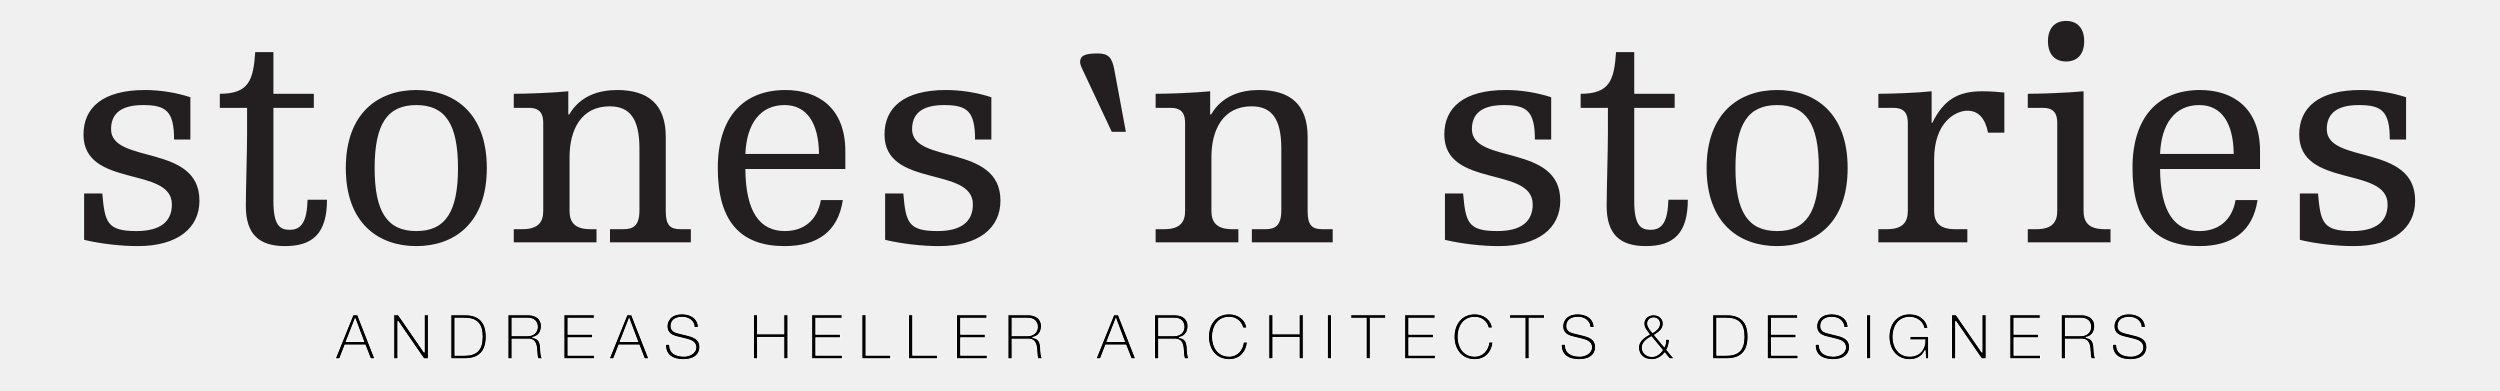
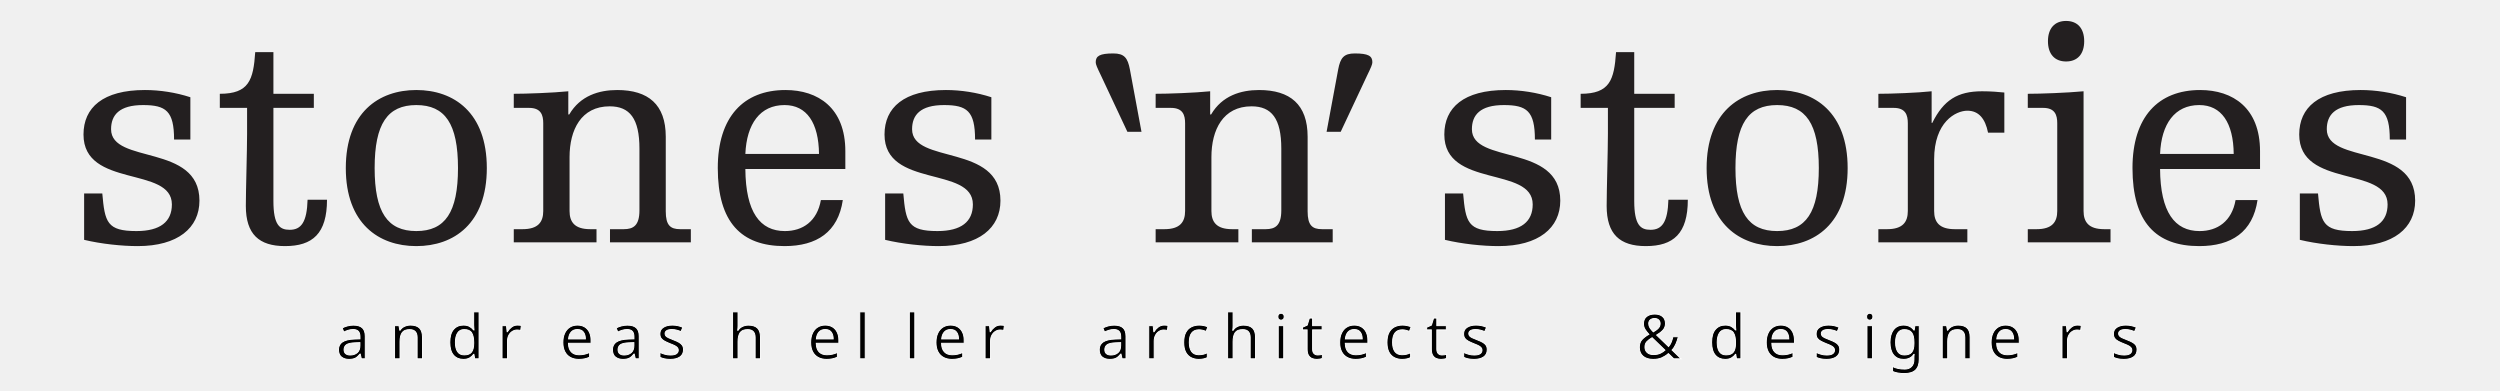
<svg xmlns="http://www.w3.org/2000/svg" version="1.1" x="0px" y="0px" width="800px" height="125px" viewBox="-26.719 -6.701 800 125" enable-background="new -26.719 -6.701 800 125" xml:space="preserve">
  <defs>
</defs>
-   <path stroke="#FFFFFF" stroke-width="0.3" stroke-miterlimit="10" d="M86.233,94.008h1.501l5.528,14.098h-1.441l-1.718-4.384h-6.417  l-1.698,4.384h-1.441L86.233,94.008z M84.102,102.577h5.548l-2.725-7.227L84.102,102.577z" />
-   <path stroke="#FFFFFF" stroke-width="0.3" stroke-miterlimit="10" d="M99.271,94.008h1.5l8.214,11.926h0.04V94.008h1.342v14.098  h-1.5l-8.214-11.926h-0.04v11.926h-1.342V94.008z" />
-   <path stroke="#FFFFFF" stroke-width="0.3" stroke-miterlimit="10" d="M117.539,94.008h4.877c4.245,0.099,6.477,2.429,6.477,7.049  s-2.231,6.95-6.477,7.049h-4.877V94.008z M118.882,106.96h2.862c4.048,0.021,5.806-1.698,5.806-5.903  c0-4.206-1.758-5.924-5.806-5.904h-2.862V106.96z" />
-   <path stroke="#FFFFFF" stroke-width="0.3" stroke-miterlimit="10" d="M135.808,94.008h6.456c2.33,0,4.285,1.125,4.285,3.672  c0,1.777-0.929,3.238-2.745,3.594v0.04c1.837,0.236,2.37,1.5,2.469,3.179c0.059,0.968,0.059,2.902,0.651,3.613h-1.48  c-0.336-0.553-0.336-1.6-0.376-2.191c-0.118-1.975-0.276-4.166-2.823-4.067h-5.094v6.259h-1.343V94.008z M137.15,100.701h5.015  c1.639,0,3.041-1.026,3.041-2.744s-1.026-2.805-3.041-2.805h-5.015V100.701z" />
-   <path stroke="#FFFFFF" stroke-width="0.3" stroke-miterlimit="10" d="M153.721,94.008h9.734v1.145h-8.392v5.095h7.858v1.146h-7.858  v5.567h8.49v1.146h-9.833V94.008z" />
-   <path stroke="#FFFFFF" stroke-width="0.3" stroke-miterlimit="10" d="M173.903,94.008h1.501l5.528,14.098h-1.441l-1.718-4.384  h-6.417l-1.698,4.384h-1.441L173.903,94.008z M171.771,102.577h5.548l-2.725-7.227L171.771,102.577z" />
-   <path stroke="#FFFFFF" stroke-width="0.3" stroke-miterlimit="10" d="M187.591,103.466c-0.06,2.902,2.033,3.791,4.601,3.791  c1.48,0,3.731-0.81,3.731-2.863c0-1.6-1.6-2.231-2.902-2.547l-3.14-0.771c-1.658-0.414-3.179-1.204-3.179-3.396  c0-1.382,0.889-3.968,4.857-3.968c2.784,0,5.232,1.5,5.212,4.383h-1.342c-0.079-2.152-1.856-3.238-3.851-3.238  c-1.836,0-3.534,0.711-3.534,2.804c0,1.323,0.987,1.876,2.132,2.152l3.436,0.85c1.995,0.532,3.653,1.401,3.653,3.712  c0,0.967-0.395,4.027-5.391,4.027c-3.337,0-5.785-1.5-5.627-4.936H187.591z" />
-   <path stroke="#FFFFFF" stroke-width="0.3" stroke-miterlimit="10" d="M214.372,94.008h1.343v6.121h8.371v-6.121h1.343v14.098h-1.343  v-6.832h-8.371v6.832h-1.343V94.008z" />
-   <path stroke="#FFFFFF" stroke-width="0.3" stroke-miterlimit="10" d="M233.016,94.008h9.734v1.145h-8.392v5.095h7.858v1.146h-7.858  v5.567h8.49v1.146h-9.833V94.008z" />
-   <path stroke="#FFFFFF" stroke-width="0.3" stroke-miterlimit="10" d="M249.072,94.008h1.343v12.952h7.897v1.146h-9.24V94.008z" />
-   <path stroke="#FFFFFF" stroke-width="0.3" stroke-miterlimit="10" d="M264.022,94.008h1.343v12.952h7.897v1.146h-9.24V94.008z" />
-   <path stroke="#FFFFFF" stroke-width="0.3" stroke-miterlimit="10" d="M279.368,94.008h9.734v1.145h-8.392v5.095h7.858v1.146h-7.858  v5.567h8.49v1.146h-9.833V94.008z" />
-   <path stroke="#FFFFFF" stroke-width="0.3" stroke-miterlimit="10" d="M295.819,94.008h6.456c2.33,0,4.285,1.125,4.285,3.672  c0,1.777-0.929,3.238-2.745,3.594v0.04c1.837,0.236,2.37,1.5,2.469,3.179c0.059,0.968,0.059,2.902,0.651,3.613h-1.48  c-0.336-0.553-0.336-1.6-0.376-2.191c-0.118-1.975-0.276-4.166-2.823-4.067h-5.094v6.259h-1.343V94.008z M297.162,100.701h5.015  c1.639,0,3.041-1.026,3.041-2.744s-1.026-2.805-3.041-2.805h-5.015V100.701z" />
-   <path stroke="#FFFFFF" stroke-width="0.3" stroke-miterlimit="10" d="M329.669,94.008h1.501l5.528,14.098h-1.441l-1.718-4.384  h-6.417l-1.698,4.384h-1.441L329.669,94.008z M327.537,102.577h5.548l-2.725-7.227L327.537,102.577z" />
-   <path stroke="#FFFFFF" stroke-width="0.3" stroke-miterlimit="10" d="M342.726,94.008h6.456c2.33,0,4.285,1.125,4.285,3.672  c0,1.777-0.929,3.238-2.745,3.594v0.04c1.837,0.236,2.37,1.5,2.469,3.179c0.059,0.968,0.059,2.902,0.651,3.613h-1.48  c-0.336-0.553-0.336-1.6-0.376-2.191c-0.118-1.975-0.276-4.166-2.823-4.067h-5.094v6.259h-1.343V94.008z M344.068,100.701h5.015  c1.639,0,3.041-1.026,3.041-2.744s-1.026-2.805-3.041-2.805h-5.015V100.701z" />
-   <path stroke="#FFFFFF" stroke-width="0.3" stroke-miterlimit="10" d="M370.945,98.272c-0.474-2.172-2.271-3.416-4.324-3.416  c-3.731,0-5.312,3.12-5.312,6.2s1.58,6.2,5.312,6.2c2.606,0,4.265-2.015,4.521-4.522h1.343c-0.375,3.456-2.566,5.667-5.864,5.667  c-4.442,0-6.654-3.494-6.654-7.345s2.212-7.345,6.654-7.345c2.666,0,5.312,1.599,5.667,4.561H370.945z" />
-   <path stroke="#FFFFFF" stroke-width="0.3" stroke-miterlimit="10" d="M379.282,94.008h1.343v6.121h8.371v-6.121h1.343v14.098h-1.343  v-6.832h-8.371v6.832h-1.343V94.008z" />
-   <path stroke="#FFFFFF" stroke-width="0.3" stroke-miterlimit="10" d="M398.025,94.008h1.343v14.098h-1.343V94.008z" />
-   <path stroke="#FFFFFF" stroke-width="0.3" stroke-miterlimit="10" d="M405.53,94.008h11.176v1.145h-4.917v12.953h-1.343V95.152  h-4.916V94.008z" />
-   <path stroke="#FFFFFF" stroke-width="0.3" stroke-miterlimit="10" d="M422.771,94.008h9.734v1.145h-8.392v5.095h7.858v1.146h-7.858  v5.567h8.49v1.146h-9.833V94.008z" />
-   <path stroke="#FFFFFF" stroke-width="0.3" stroke-miterlimit="10" d="M449.53,98.272c-0.474-2.172-2.271-3.416-4.324-3.416  c-3.731,0-5.312,3.12-5.312,6.2s1.58,6.2,5.312,6.2c2.606,0,4.265-2.015,4.521-4.522h1.343c-0.375,3.456-2.566,5.667-5.864,5.667  c-4.442,0-6.654-3.494-6.654-7.345s2.212-7.345,6.654-7.345c2.666,0,5.312,1.599,5.667,4.561H449.53z" />
-   <path stroke="#FFFFFF" stroke-width="0.3" stroke-miterlimit="10" d="M456.347,94.008h11.176v1.145h-4.917v12.953h-1.343V95.152  h-4.916V94.008z" />
-   <path stroke="#FFFFFF" stroke-width="0.3" stroke-miterlimit="10" d="M474.22,103.466c-0.06,2.902,2.033,3.791,4.601,3.791  c1.48,0,3.731-0.81,3.731-2.863c0-1.6-1.6-2.231-2.902-2.547l-3.14-0.771c-1.658-0.414-3.179-1.204-3.179-3.396  c0-1.382,0.889-3.968,4.857-3.968c2.784,0,5.232,1.5,5.212,4.383h-1.342c-0.079-2.152-1.856-3.238-3.851-3.238  c-1.836,0-3.534,0.711-3.534,2.804c0,1.323,0.987,1.876,2.132,2.152l3.436,0.85c1.995,0.532,3.653,1.401,3.653,3.712  c0,0.967-0.395,4.027-5.391,4.027c-3.337,0-5.785-1.5-5.627-4.936H474.22z" />
-   <path stroke="#FFFFFF" stroke-width="0.3" stroke-miterlimit="10" d="M505.996,106.27c-1.027,1.283-2.488,2.132-4.146,2.132  c-2.429,0-4.265-1.401-4.265-3.948c0-2.015,1.875-3.337,3.455-4.187c-0.771-1.007-1.737-2.033-1.737-3.396  c0-1.719,1.401-2.863,3.119-2.863s3.12,1.145,3.12,2.863c0,1.757-1.362,2.764-2.765,3.652l3.08,3.712  c0.336-0.691,0.415-1.303,0.415-2.369h1.244c0,0.79-0.178,2.172-0.83,3.376l2.37,2.863h-1.561L505.996,106.27z M501.711,101.076  c-1.343,0.73-2.883,1.797-2.883,3.495c0,1.658,1.461,2.784,3.061,2.784c1.402,0,2.547-0.889,3.337-2.015L501.711,101.076z   M500.546,96.871c0,0.986,0.968,2.093,1.58,2.843c0.987-0.612,2.172-1.48,2.172-2.843c0-1.165-0.849-1.817-1.876-1.817  C501.396,95.054,500.546,95.706,500.546,96.871z" />
-   <path stroke="#FFFFFF" stroke-width="0.3" stroke-miterlimit="10" d="M521.323,94.008h4.877c4.245,0.099,6.477,2.429,6.477,7.049  s-2.231,6.95-6.477,7.049h-4.877V94.008z M522.666,106.96h2.862c4.048,0.021,5.806-1.698,5.806-5.903  c0-4.206-1.758-5.924-5.806-5.904h-2.862V106.96z" />
-   <path stroke="#FFFFFF" stroke-width="0.3" stroke-miterlimit="10" d="M538.802,94.008h9.734v1.145h-8.392v5.095h7.858v1.146h-7.858  v5.567h8.49v1.146h-9.833V94.008z" />
-   <path stroke="#FFFFFF" stroke-width="0.3" stroke-miterlimit="10" d="M555.49,103.466c-0.06,2.902,2.033,3.791,4.601,3.791  c1.48,0,3.731-0.81,3.731-2.863c0-1.6-1.6-2.231-2.902-2.547l-3.14-0.771c-1.658-0.414-3.179-1.204-3.179-3.396  c0-1.382,0.889-3.968,4.857-3.968c2.784,0,5.232,1.5,5.212,4.383h-1.342c-0.079-2.152-1.856-3.238-3.851-3.238  c-1.836,0-3.534,0.711-3.534,2.804c0,1.323,0.987,1.876,2.132,2.152l3.436,0.85c1.995,0.532,3.653,1.401,3.653,3.712  c0,0.967-0.395,4.027-5.391,4.027c-3.337,0-5.785-1.5-5.627-4.936H555.49z" />
-   <path stroke="#FFFFFF" stroke-width="0.3" stroke-miterlimit="10" d="M570.56,94.008h1.343v14.098h-1.343V94.008z" />
-   <path stroke="#FFFFFF" stroke-width="0.3" stroke-miterlimit="10" d="M590.444,108.105h-0.968l-0.178-2.566h-0.039  c-0.947,2.014-2.843,2.862-4.877,2.862c-4.442,0-6.654-3.494-6.654-7.345s2.212-7.345,6.654-7.345c2.962,0,5.371,1.599,5.884,4.679  h-1.343c-0.178-1.619-1.855-3.534-4.541-3.534c-3.731,0-5.312,3.12-5.312,6.2s1.58,6.2,5.312,6.2c3.12,0,4.937-2.192,4.877-5.174  h-4.798v-1.145h5.982V108.105z" />
-   <path stroke="#FFFFFF" stroke-width="0.3" stroke-miterlimit="10" d="M597.755,94.008h1.5l8.214,11.926h0.04V94.008h1.342v14.098  h-1.5l-8.214-11.926h-0.04v11.926h-1.342V94.008z" />
-   <path stroke="#FFFFFF" stroke-width="0.3" stroke-miterlimit="10" d="M616.419,94.008h9.734v1.145h-8.392v5.095h7.858v1.146h-7.858  v5.567h8.49v1.146h-9.833V94.008z" />
-   <path stroke="#FFFFFF" stroke-width="0.3" stroke-miterlimit="10" d="M632.87,94.008h6.456c2.33,0,4.285,1.125,4.285,3.672  c0,1.777-0.929,3.238-2.745,3.594v0.04c1.837,0.236,2.37,1.5,2.469,3.179c0.059,0.968,0.059,2.902,0.651,3.613h-1.48  c-0.336-0.553-0.336-1.6-0.376-2.191c-0.118-1.975-0.276-4.166-2.823-4.067h-5.094v6.259h-1.343V94.008z M634.213,100.701h5.015  c1.639,0,3.041-1.026,3.041-2.744s-1.026-2.805-3.041-2.805h-5.015V100.701z" />
-   <path stroke="#FFFFFF" stroke-width="0.3" stroke-miterlimit="10" d="M650.625,103.466c-0.06,2.902,2.033,3.791,4.601,3.791  c1.48,0,3.731-0.81,3.731-2.863c0-1.6-1.6-2.231-2.902-2.547l-3.14-0.771c-1.658-0.414-3.179-1.204-3.179-3.396  c0-1.382,0.889-3.968,4.857-3.968c2.784,0,5.232,1.5,5.212,4.383h-1.342c-0.079-2.152-1.856-3.238-3.851-3.238  c-1.836,0-3.534,0.711-3.534,2.804c0,1.323,0.987,1.876,2.132,2.152l3.436,0.85c1.995,0.532,3.653,1.401,3.653,3.712  c0,0.967-0.395,4.027-5.391,4.027c-3.337,0-5.785-1.5-5.627-4.936H650.625z" />
+   <text transform="matrix(1 0 0 1 80.6855 108.1055)">
+     <tspan x="0" y="0" stroke="#FFFFFF" stroke-width="0.3" stroke-miterlimit="10" font-family="'HelveticaNeue-Light'" font-size="19.75" letter-spacing="4">a</tspan>
+     <tspan x="17.183" y="0" stroke="#FFFFFF" stroke-width="0.3" stroke-miterlimit="10" font-family="'HelveticaNeue-Light'" font-size="19.75" letter-spacing="4">n</tspan>
+     <tspan x="35.432" y="0" stroke="#FFFFFF" stroke-width="0.3" stroke-miterlimit="10" font-family="'HelveticaNeue-Light'" font-size="19.75" letter-spacing="4">dr</tspan>
+     <tspan x="71.613" y="0" stroke="#FFFFFF" stroke-width="0.3" stroke-miterlimit="10" font-family="'HelveticaNeue-Light'" font-size="19.75" letter-spacing="4">e</tspan>
+     <tspan x="87.67" y="0" stroke="#FFFFFF" stroke-width="0.3" stroke-miterlimit="10" font-family="'HelveticaNeue-Light'" font-size="19.75" letter-spacing="4">as h</tspan>
+     <tspan x="150.908" y="0" stroke="#FFFFFF" stroke-width="0.3" stroke-miterlimit="10" font-family="'HelveticaNeue-Light'" font-size="19.75" letter-spacing="4">el</tspan>
+     <tspan x="181.915" y="0" stroke="#FFFFFF" stroke-width="0.3" stroke-miterlimit="10" font-family="'HelveticaNeue-Light'" font-size="19.75" letter-spacing="4">ler</tspan>
+     <tspan x="231.625" y="0" stroke="#FFFFFF" stroke-width="0.3" stroke-miterlimit="10" font-family="'HelveticaNeue-Light'" font-size="19.75" letter-spacing="6"> </tspan>
+     <tspan x="243.436" y="0" stroke="#FFFFFF" stroke-width="0.3" stroke-miterlimit="10" font-family="'HelveticaNeue-Light'" font-size="19.75" letter-spacing="4">architects</tspan>
+     <tspan x="408.663" y="0" stroke="#FFFFFF" stroke-width="0.3" stroke-miterlimit="10" font-family="'HelveticaNeue-Light'" font-size="19.75" letter-spacing="1"> </tspan>
+     <tspan x="416.129" y="0" stroke="#FFFFFF" stroke-width="0.3" stroke-miterlimit="10" font-family="'HelveticaNeue-Light'" font-size="19.75" letter-spacing="2">&amp;</tspan>
+     <tspan x="430.565" y="0" stroke="#FFFFFF" stroke-width="0.3" stroke-miterlimit="10" font-family="'HelveticaNeue-Light'" font-size="19.75" letter-spacing="3"> </tspan>
+     <tspan x="439.216" y="0" stroke="#FFFFFF" stroke-width="0.3" stroke-miterlimit="10" font-family="'HelveticaNeue-Light'" font-size="19.75" letter-spacing="3">d</tspan>
+     <tspan x="456.694" y="0" stroke="#FFFFFF" stroke-width="0.3" stroke-miterlimit="10" font-family="'HelveticaNeue-Light'" font-size="19.75" letter-spacing="4">e</tspan>
+     <tspan x="472.751" y="0" stroke="#FFFFFF" stroke-width="0.3" stroke-miterlimit="10" font-family="'HelveticaNeue-Light'" font-size="19.75" letter-spacing="3">s</tspan>
+     <tspan x="488.354" y="0" stroke="#FFFFFF" stroke-width="0.3" stroke-miterlimit="10" font-family="'HelveticaNeue-Light'" font-size="19.75" letter-spacing="3">i</tspan>
+     <tspan x="496.293" y="0" stroke="#FFFFFF" stroke-width="0.3" stroke-miterlimit="10" font-family="'HelveticaNeue-Light'" font-size="19.75" letter-spacing="4">gne</tspan>
+     <tspan x="550.763" y="0" stroke="#FFFFFF" stroke-width="0.3" stroke-miterlimit="10" font-family="'HelveticaNeue-Light'" font-size="19.75" letter-spacing="3">r</tspan>
+     <tspan x="567.886" y="0" stroke="#FFFFFF" stroke-width="0.3" stroke-miterlimit="10" font-family="'HelveticaNeue-Light'" font-size="19.75" letter-spacing="4">s</tspan>
+   </text>
  <path fill="#231F20" d="M709.229,70.045c5.415,1.305,12.031,2.006,17.146,2.006c12.838,0,19.756-5.816,19.756-14.541  c0-18.354-28.277-11.535-28.277-22.865c0-4.514,2.605-7.725,10.229-7.725c7.32,0,9.929,1.907,9.929,11.031h5.214V24.414  c-4.615-1.506-9.729-2.307-14.541-2.307c-13.438,0-19.655,5.617-19.655,14.239c0,17.249,28.28,10.03,28.28,22.366  c0,5.516-3.711,8.527-11.333,8.527c-9.429,0-10.13-2.811-10.933-12.041h-5.814V70.045z M688.669,57.309  c-1.203,6.82-5.815,9.932-11.534,9.932c-7.92,0-12.533-6.018-12.633-19.861h31.989v-5.717c0-13.839-8.724-19.555-19.153-19.555  c-13.438,0-21.662,8.625-21.662,24.971c0,17.352,7.523,24.973,21.362,24.973c10.33,0,17.146-4.512,18.652-14.742H688.669z   M664.502,42.564c0.401-9.626,4.713-15.645,12.536-15.645c7.12,0,10.932,5.718,11.03,15.645H664.502z M622.172,27.823h4.914  c3.811,0,4.514,2.308,4.514,4.913V60.82c0,3.51-1.605,5.816-6.619,5.816h-2.809v4.211h26.476v-4.211h-2.007  c-5.014,0-6.619-2.307-6.619-5.816V22.508c-5.312,0.504-13.938,0.803-17.85,0.803V27.823z M574.356,27.823h4.911  c3.813,0,4.516,2.308,4.516,4.913V60.82c0,3.51-1.604,5.816-6.621,5.816h-2.806v4.211h28.478v-4.211h-4.009  c-5.014,0-6.619-2.307-6.619-5.816V44.271c0-11.936,6.921-15.547,10.628-15.547c3.613,0,5.72,2.508,6.621,7.021h5.215V22.908  c-1.805-0.198-4.413-0.4-7.123-0.4c-7.819,0-12.33,2.808-15.942,10.13h-0.2v-10.13c-4.512,0.504-13.137,0.803-17.048,0.803V27.823z   M555.302,47.078c0,14.145-4.112,20.162-13.336,20.162c-9.228,0-13.339-6.018-13.339-20.162c0-14.14,4.111-20.158,13.339-20.158  C551.189,26.92,555.302,32.938,555.302,47.078 M519.399,47.078c0,17.754,10.531,24.973,22.566,24.973  c12.032,0,22.563-7.219,22.563-24.973c0-17.75-10.531-24.971-22.563-24.971C529.931,22.107,519.399,29.328,519.399,47.078   M487.812,36.146c0,5.316-0.401,18.151-0.401,23.066c0,9.027,4.213,12.838,12.537,12.838c8.825,0,13.436-4.01,13.436-14.844h-6.217  c-0.2,7.123-2.005,9.631-5.717,9.631c-3.208,0-5.214-1.506-5.214-9.23V27.823h12.938v-4.513h-12.938V9.972h-5.817  c-0.602,8.926-2.004,13.339-11.331,13.339v4.513h8.725V36.146z M435.665,70.045c5.413,1.305,12.034,2.006,17.15,2.006  c12.833,0,19.755-5.816,19.755-14.541c0-18.354-28.28-11.535-28.28-22.865c0-4.514,2.605-7.725,10.229-7.725  c7.317,0,9.929,1.907,9.929,11.031h5.213V24.414c-4.613-1.506-9.727-2.307-14.541-2.307c-13.438,0-19.656,5.617-19.656,14.239  c0,17.249,28.281,10.03,28.281,22.366c0,5.516-3.711,8.527-11.332,8.527c-9.425,0-10.128-2.811-10.932-12.041h-5.815V70.045z   M373.873,70.848h25.873v-4.211h-3.41c-3.108,0-4.615-1.203-4.615-5.717V37.049c0-10.328-5.614-14.941-15.542-14.941  c-5.817,0-11.835,1.807-15.345,7.821h-0.301v-7.421c-4.913,0.504-13.537,0.803-17.446,0.803v4.513h4.911  c3.811,0,4.514,2.308,4.514,4.913V60.82c0,3.51-1.604,5.816-6.619,5.816h-2.806v4.211h26.473v-4.211h-2.006  c-5.014,0-6.619-2.307-6.619-5.816V43.569c0-8.726,3.71-16.245,12.838-16.245c6.416,0,9.525,3.908,9.525,13.537v19.758  c0,4.914-2.007,6.018-5.014,6.018h-4.411V70.848z M256.522,70.045c5.417,1.305,12.037,2.006,17.15,2.006  c12.835,0,19.754-5.816,19.754-14.541c0-18.354-28.279-11.535-28.279-22.865c0-4.514,2.608-7.725,10.229-7.725  c7.323,0,9.927,1.907,9.927,11.031h5.215V24.414c-4.61-1.506-9.725-2.307-14.542-2.307c-13.437,0-19.651,5.617-19.651,14.239  c0,17.249,28.277,10.03,28.277,22.366c0,5.516-3.71,8.527-11.33,8.527c-9.427,0-10.129-2.811-10.933-12.041h-5.817V70.045z   M235.966,57.309c-1.203,6.82-5.817,9.932-11.531,9.932c-7.927,0-12.538-6.018-12.64-19.861h31.993v-5.717  c0-13.839-8.725-19.555-19.154-19.555c-13.44,0-21.663,8.625-21.663,24.971c0,17.352,7.522,24.973,21.362,24.973  c10.329,0,17.149-4.512,18.651-14.742H235.966z M211.795,42.564c0.404-9.626,4.713-15.645,12.538-15.645  c7.119,0,10.931,5.718,11.03,15.645H211.795z M168.478,70.848h25.873v-4.211h-3.41c-3.107,0-4.616-1.203-4.616-5.717V37.049  c0-10.328-5.613-14.941-15.541-14.941c-5.817,0-11.834,1.807-15.344,7.821h-0.302v-7.421c-4.912,0.504-13.538,0.803-17.449,0.803  v4.513h4.913c3.812,0,4.516,2.308,4.516,4.913V60.82c0,3.51-1.606,5.816-6.62,5.816h-2.809v4.211h26.476v-4.211h-2.006  c-5.014,0-6.619-2.307-6.619-5.816V43.569c0-8.726,3.711-16.245,12.837-16.245c6.418,0,9.527,3.908,9.527,13.537v19.758  c0,4.914-2.007,6.018-5.017,6.018h-4.409V70.848z M119.838,47.078c0,14.145-4.11,20.162-13.338,20.162  c-9.225,0-13.335-6.018-13.335-20.162c0-14.14,4.11-20.158,13.335-20.158C115.728,26.92,119.838,32.938,119.838,47.078   M83.938,47.078c0,17.754,10.528,24.973,22.562,24.973c12.035,0,22.563-7.219,22.563-24.973c0-17.75-10.528-24.971-22.563-24.971  C94.466,22.107,83.938,29.328,83.938,47.078 M52.347,36.146c0,5.316-0.399,18.151-0.399,23.066c0,9.027,4.212,12.838,12.535,12.838  c8.826,0,13.438-4.01,13.438-14.844h-6.215c-0.204,7.123-2.009,9.631-5.722,9.631c-3.205,0-5.212-1.506-5.212-9.23V27.823h12.936  v-4.513H60.772V9.972h-5.817c-0.599,8.926-2.006,13.339-11.333,13.339v4.513h8.725V36.146z M0.201,70.045  c5.416,1.305,12.036,2.006,17.148,2.006c12.834,0,19.755-5.816,19.755-14.541c0-18.354-28.279-11.535-28.279-22.865  c0-4.514,2.606-7.725,10.229-7.725c7.32,0,9.929,1.907,9.929,11.031h5.215V24.414c-4.613-1.506-9.728-2.307-14.539-2.307  C6.217,22.107,0,27.725,0,36.347c0,17.249,28.283,10.03,28.283,22.366c0,5.516-3.715,8.527-11.334,8.527  c-9.426,0-10.129-2.811-10.932-12.041H0.201V70.045z" />
  <path fill="#231F20" d="M628.626,6.485c0,4.128,2.162,6.487,5.8,6.487c3.635,0,5.799-2.359,5.799-6.487  c0-4.126-2.164-6.485-5.799-6.485C630.788,0,628.626,2.359,628.626,6.485" />
-   <path fill="#231F20" d="M329.046,35.48l-8.429-17.958c-1.305-2.708-1.707-3.612-1.707-4.313c0-2.007,1.305-2.809,5.621-2.809  c3.511,0,4.613,1.404,5.315,5.117l3.712,19.963H329.046z" />
+   <path fill="#231F20" d="M334.047,35.48l-8.429-17.958c-1.305-2.708-1.707-3.612-1.707-4.313c0-2.007,1.305-2.809,5.621-2.809  c3.511,0,4.613,1.404,5.315,5.117l3.712,19.963H334.047z" />
+   <path fill="#231F20" d="M402.301,35.48l8.429-17.958c1.305-2.708,1.707-3.612,1.707-4.313c0-2.007-1.305-2.809-5.621-2.809  c-3.511,0-4.613,1.404-5.315,5.117l-3.712,19.963H402.301z" />
</svg>
